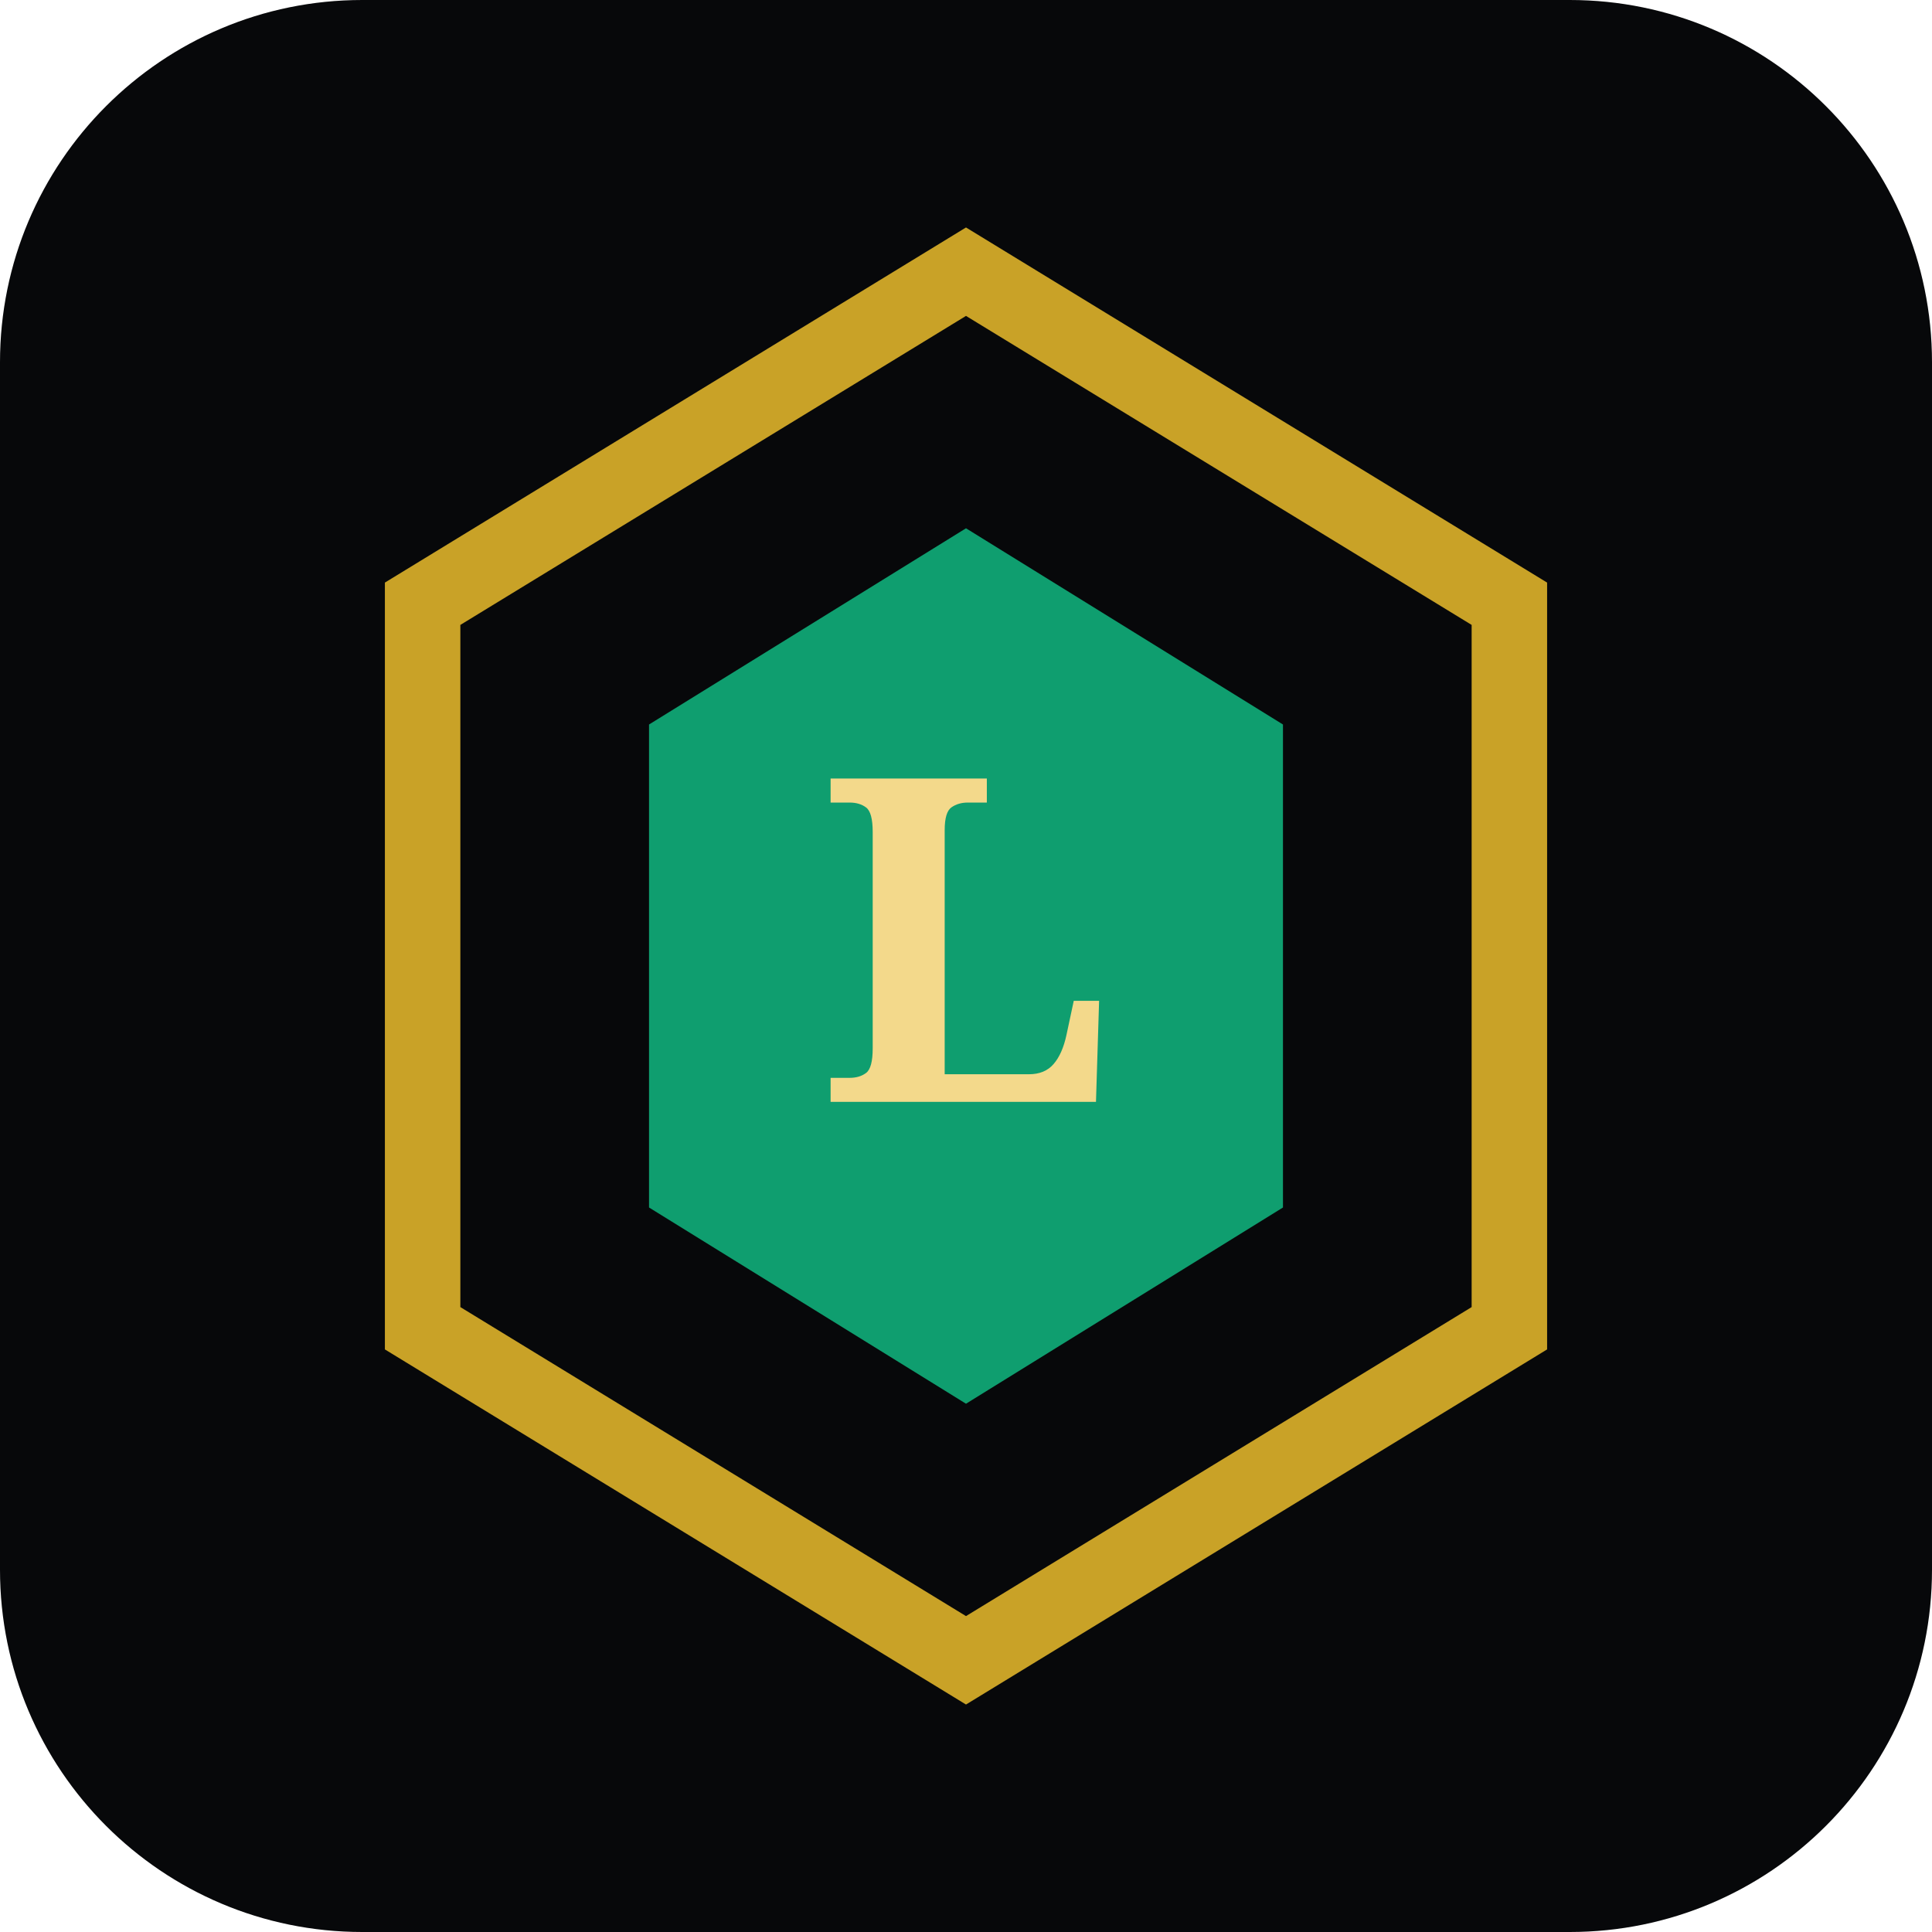
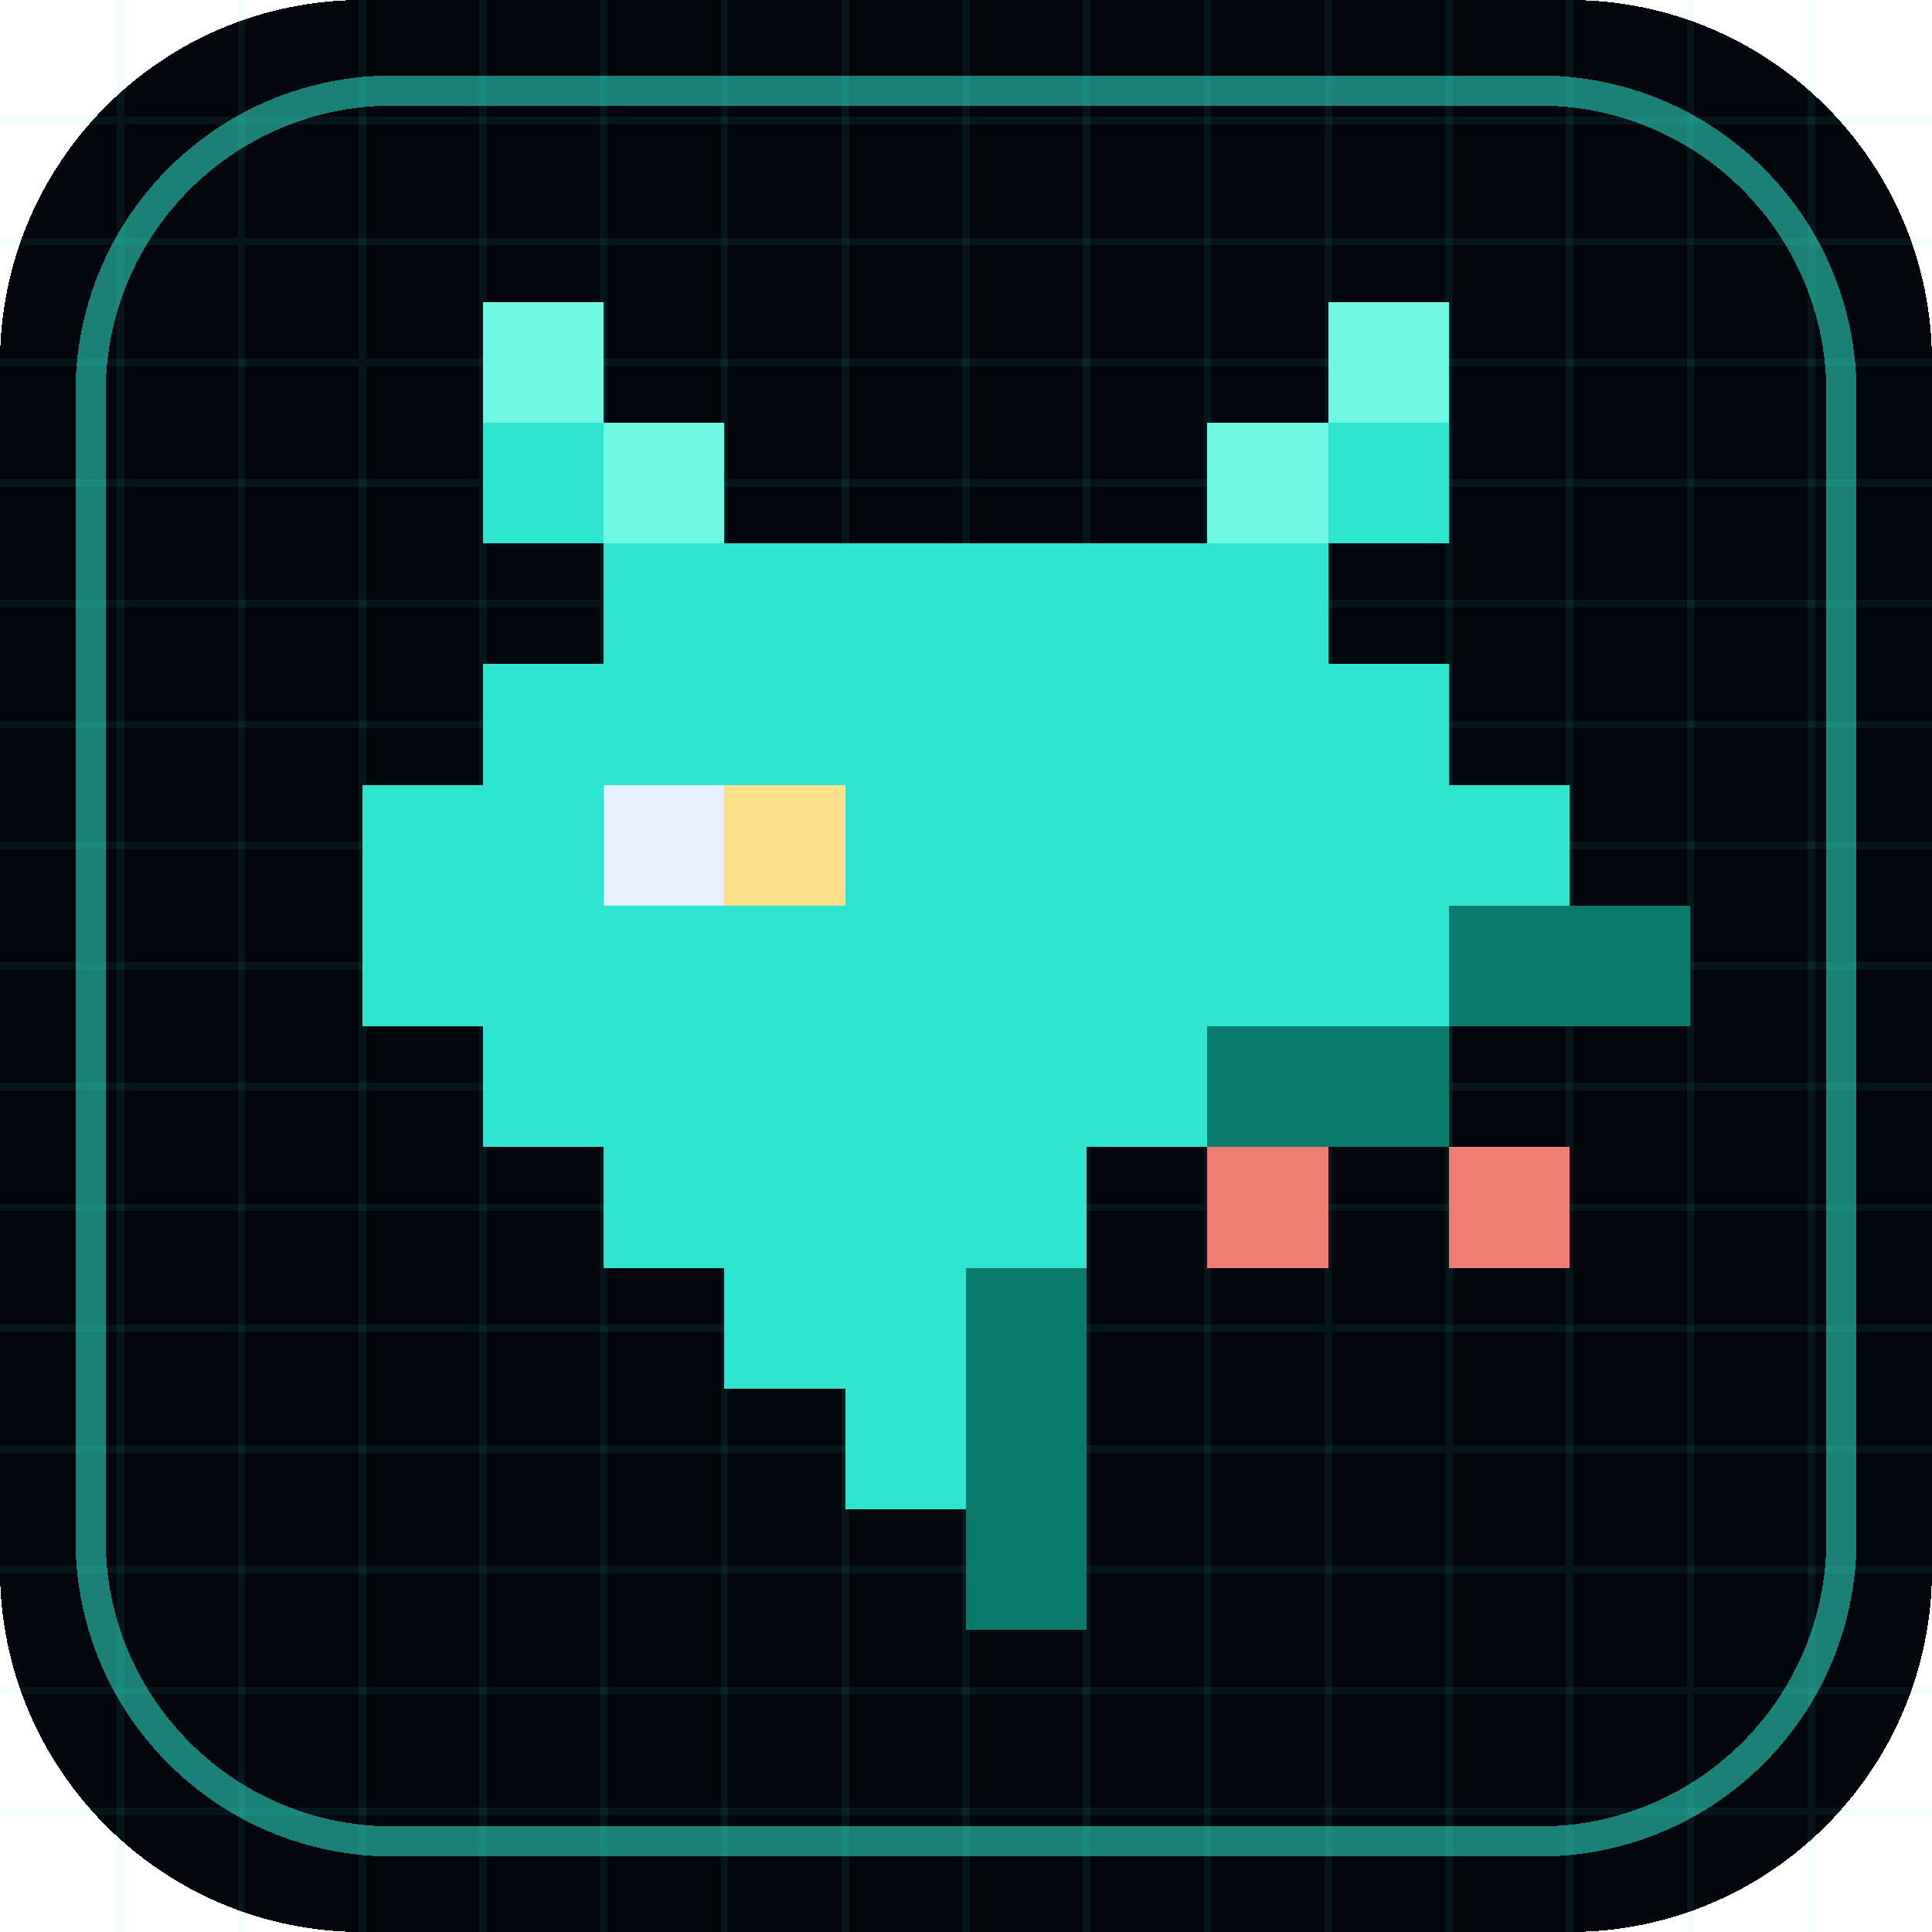
- <svg xmlns="http://www.w3.org/2000/svg" viewBox="0 0 512 512">
-   <rect width="512" height="512" rx="96" fill="#07080a" />
-   <path d="M256 72 400 160v192L256 440 112 352V160z" fill="none" stroke="#c9a227" stroke-width="20" />
-   <path d="M256 140 340 192v128l-84 52-84-52V192z" fill="#10b981" opacity=".85" />
-   <text x="256" y="292" text-anchor="middle" font-family="serif" font-size="120" font-weight="700" fill="#f3d98b">L</text>
+ <svg xmlns="http://www.w3.org/2000/svg" viewBox="0 0 512 512" shape-rendering="crispEdges">
+   <rect width="512" height="512" rx="96" fill="#04060d" />
+   <path d="M32 0V512M0 32H512" stroke="#2ee6cf" stroke-opacity=".07" stroke-width="2" />
+   <path d="M64 0V512M0 64H512" stroke="#2ee6cf" stroke-opacity=".07" stroke-width="2" />
+   <path d="M96 0V512M0 96H512" stroke="#2ee6cf" stroke-opacity=".07" stroke-width="2" />
+   <path d="M128 0V512M0 128H512" stroke="#2ee6cf" stroke-opacity=".07" stroke-width="2" />
+   <path d="M160 0V512M0 160H512" stroke="#2ee6cf" stroke-opacity=".07" stroke-width="2" />
+   <path d="M192 0V512M0 192H512" stroke="#2ee6cf" stroke-opacity=".07" stroke-width="2" />
+   <path d="M224 0V512M0 224H512" stroke="#2ee6cf" stroke-opacity=".07" stroke-width="2" />
+   <path d="M256 0V512M0 256H512" stroke="#2ee6cf" stroke-opacity=".07" stroke-width="2" />
+   <path d="M288 0V512M0 288H512" stroke="#2ee6cf" stroke-opacity=".07" stroke-width="2" />
+   <path d="M320 0V512M0 320H512" stroke="#2ee6cf" stroke-opacity=".07" stroke-width="2" />
+   <path d="M352 0V512M0 352H512" stroke="#2ee6cf" stroke-opacity=".07" stroke-width="2" />
+   <path d="M384 0V512M0 384H512" stroke="#2ee6cf" stroke-opacity=".07" stroke-width="2" />
+   <path d="M416 0V512M0 416H512" stroke="#2ee6cf" stroke-opacity=".07" stroke-width="2" />
+   <path d="M448 0V512M0 448H512" stroke="#2ee6cf" stroke-opacity=".07" stroke-width="2" />
+   <path d="M480 0V512M0 480H512" stroke="#2ee6cf" stroke-opacity=".07" stroke-width="2" />
+   <rect x="24" y="24" width="464" height="464" rx="80" fill="none" stroke="#2ee6cf" stroke-opacity=".55" stroke-width="8" />
+   <rect x="128" y="80" width="32" height="32" fill="#6ff7e4" />
+   <rect x="352" y="80" width="32" height="32" fill="#6ff7e4" />
+   <rect x="128" y="112" width="32" height="32" fill="#2ee6cf" />
+   <rect x="160" y="112" width="32" height="32" fill="#6ff7e4" />
+   <rect x="320" y="112" width="32" height="32" fill="#6ff7e4" />
+   <rect x="352" y="112" width="32" height="32" fill="#2ee6cf" />
+   <rect x="160" y="144" width="32" height="32" fill="#2ee6cf" />
+   <rect x="192" y="144" width="32" height="32" fill="#2ee6cf" />
+   <rect x="224" y="144" width="32" height="32" fill="#2ee6cf" />
+   <rect x="256" y="144" width="32" height="32" fill="#2ee6cf" />
+   <rect x="288" y="144" width="32" height="32" fill="#2ee6cf" />
+   <rect x="320" y="144" width="32" height="32" fill="#2ee6cf" />
+   <rect x="128" y="176" width="32" height="32" fill="#2ee6cf" />
+   <rect x="160" y="176" width="32" height="32" fill="#2ee6cf" />
+   <rect x="192" y="176" width="32" height="32" fill="#2ee6cf" />
+   <rect x="224" y="176" width="32" height="32" fill="#2ee6cf" />
+   <rect x="256" y="176" width="32" height="32" fill="#2ee6cf" />
+   <rect x="288" y="176" width="32" height="32" fill="#2ee6cf" />
+   <rect x="320" y="176" width="32" height="32" fill="#2ee6cf" />
+   <rect x="352" y="176" width="32" height="32" fill="#2ee6cf" />
+   <rect x="96" y="208" width="32" height="32" fill="#2ee6cf" />
+   <rect x="128" y="208" width="32" height="32" fill="#2ee6cf" />
+   <rect x="160" y="208" width="32" height="32" fill="#e8f1ff" />
+   <rect x="192" y="208" width="32" height="32" fill="#ffe08a" />
+   <rect x="224" y="208" width="32" height="32" fill="#2ee6cf" />
+   <rect x="256" y="208" width="32" height="32" fill="#2ee6cf" />
+   <rect x="288" y="208" width="32" height="32" fill="#2ee6cf" />
+   <rect x="320" y="208" width="32" height="32" fill="#2ee6cf" />
+   <rect x="352" y="208" width="32" height="32" fill="#2ee6cf" />
+   <rect x="384" y="208" width="32" height="32" fill="#2ee6cf" />
+   <rect x="96" y="240" width="32" height="32" fill="#2ee6cf" />
+   <rect x="128" y="240" width="32" height="32" fill="#2ee6cf" />
+   <rect x="160" y="240" width="32" height="32" fill="#2ee6cf" />
+   <rect x="192" y="240" width="32" height="32" fill="#2ee6cf" />
+   <rect x="224" y="240" width="32" height="32" fill="#2ee6cf" />
+   <rect x="256" y="240" width="32" height="32" fill="#2ee6cf" />
+   <rect x="288" y="240" width="32" height="32" fill="#2ee6cf" />
+   <rect x="320" y="240" width="32" height="32" fill="#2ee6cf" />
+   <rect x="352" y="240" width="32" height="32" fill="#2ee6cf" />
+   <rect x="384" y="240" width="32" height="32" fill="#0a7a6c" />
+   <rect x="416" y="240" width="32" height="32" fill="#0a7a6c" />
+   <rect x="128" y="272" width="32" height="32" fill="#2ee6cf" />
+   <rect x="160" y="272" width="32" height="32" fill="#2ee6cf" />
+   <rect x="192" y="272" width="32" height="32" fill="#2ee6cf" />
+   <rect x="224" y="272" width="32" height="32" fill="#2ee6cf" />
+   <rect x="256" y="272" width="32" height="32" fill="#2ee6cf" />
+   <rect x="288" y="272" width="32" height="32" fill="#2ee6cf" />
+   <rect x="320" y="272" width="32" height="32" fill="#0a7a6c" />
+   <rect x="352" y="272" width="32" height="32" fill="#0a7a6c" />
+   <rect x="160" y="304" width="32" height="32" fill="#2ee6cf" />
+   <rect x="192" y="304" width="32" height="32" fill="#2ee6cf" />
+   <rect x="224" y="304" width="32" height="32" fill="#2ee6cf" />
+   <rect x="256" y="304" width="32" height="32" fill="#2ee6cf" />
+   <rect x="320" y="304" width="32" height="32" fill="#ee7d72" />
+   <rect x="384" y="304" width="32" height="32" fill="#ee7d72" />
+   <rect x="192" y="336" width="32" height="32" fill="#2ee6cf" />
+   <rect x="224" y="336" width="32" height="32" fill="#2ee6cf" />
+   <rect x="256" y="336" width="32" height="32" fill="#0a7a6c" />
+   <rect x="224" y="368" width="32" height="32" fill="#2ee6cf" />
+   <rect x="256" y="368" width="32" height="32" fill="#0a7a6c" />
+   <rect x="256" y="400" width="32" height="32" fill="#0a7a6c" />
</svg>
